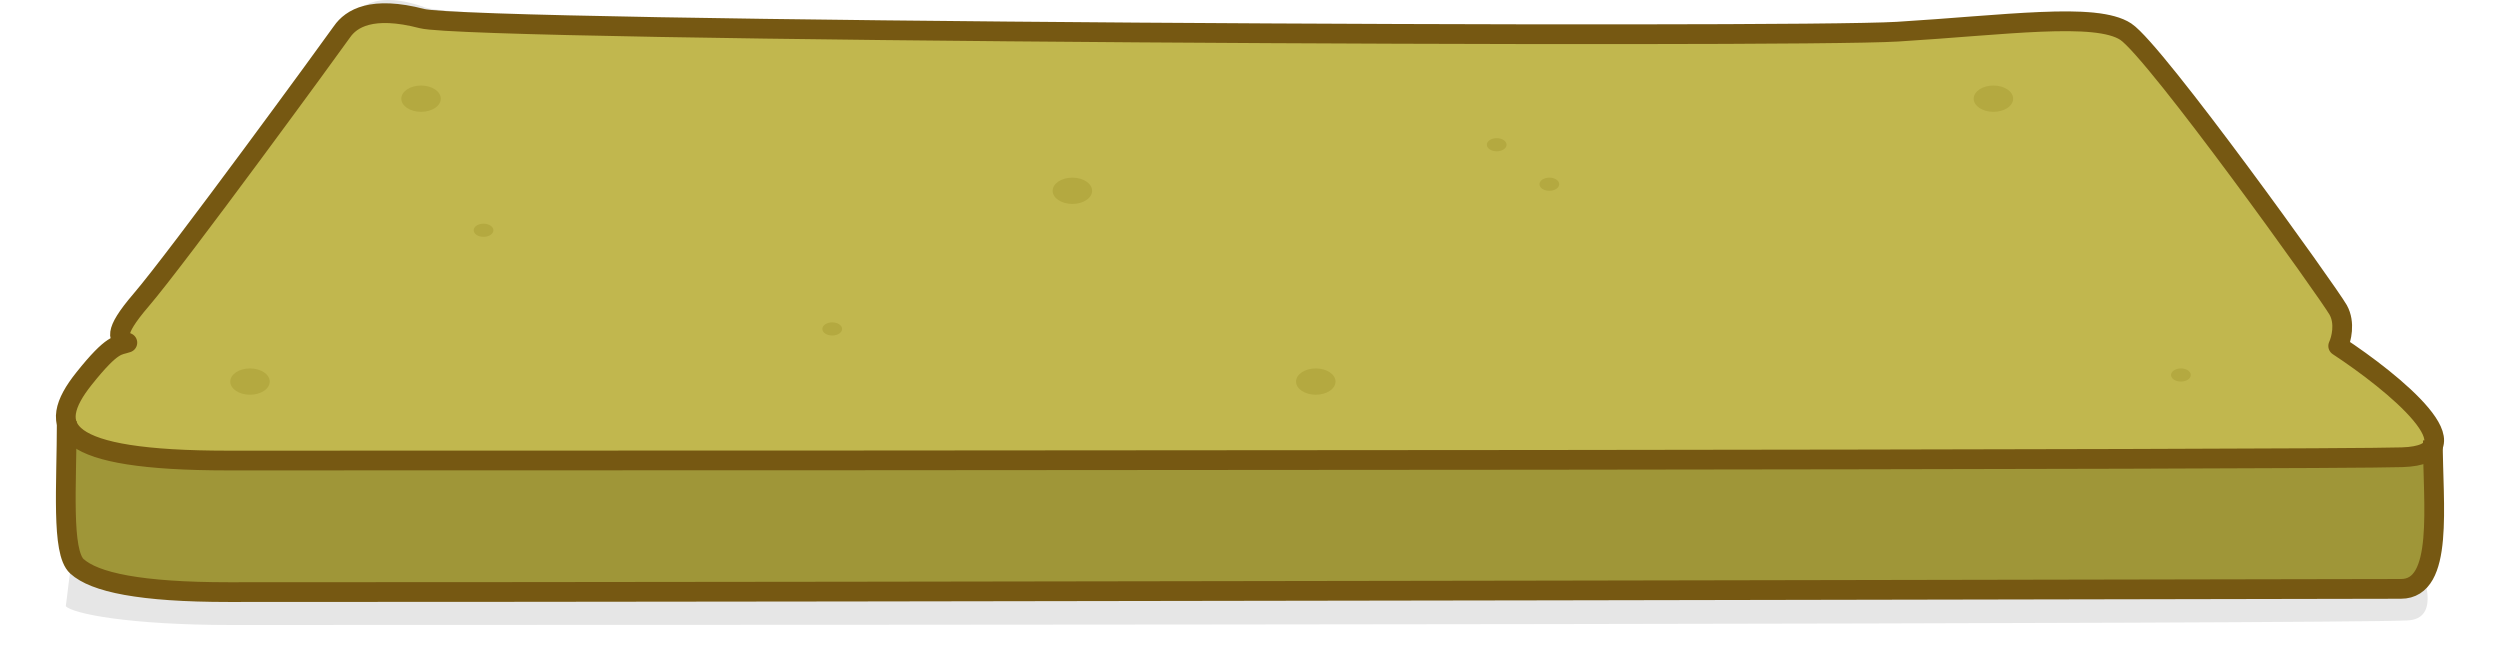
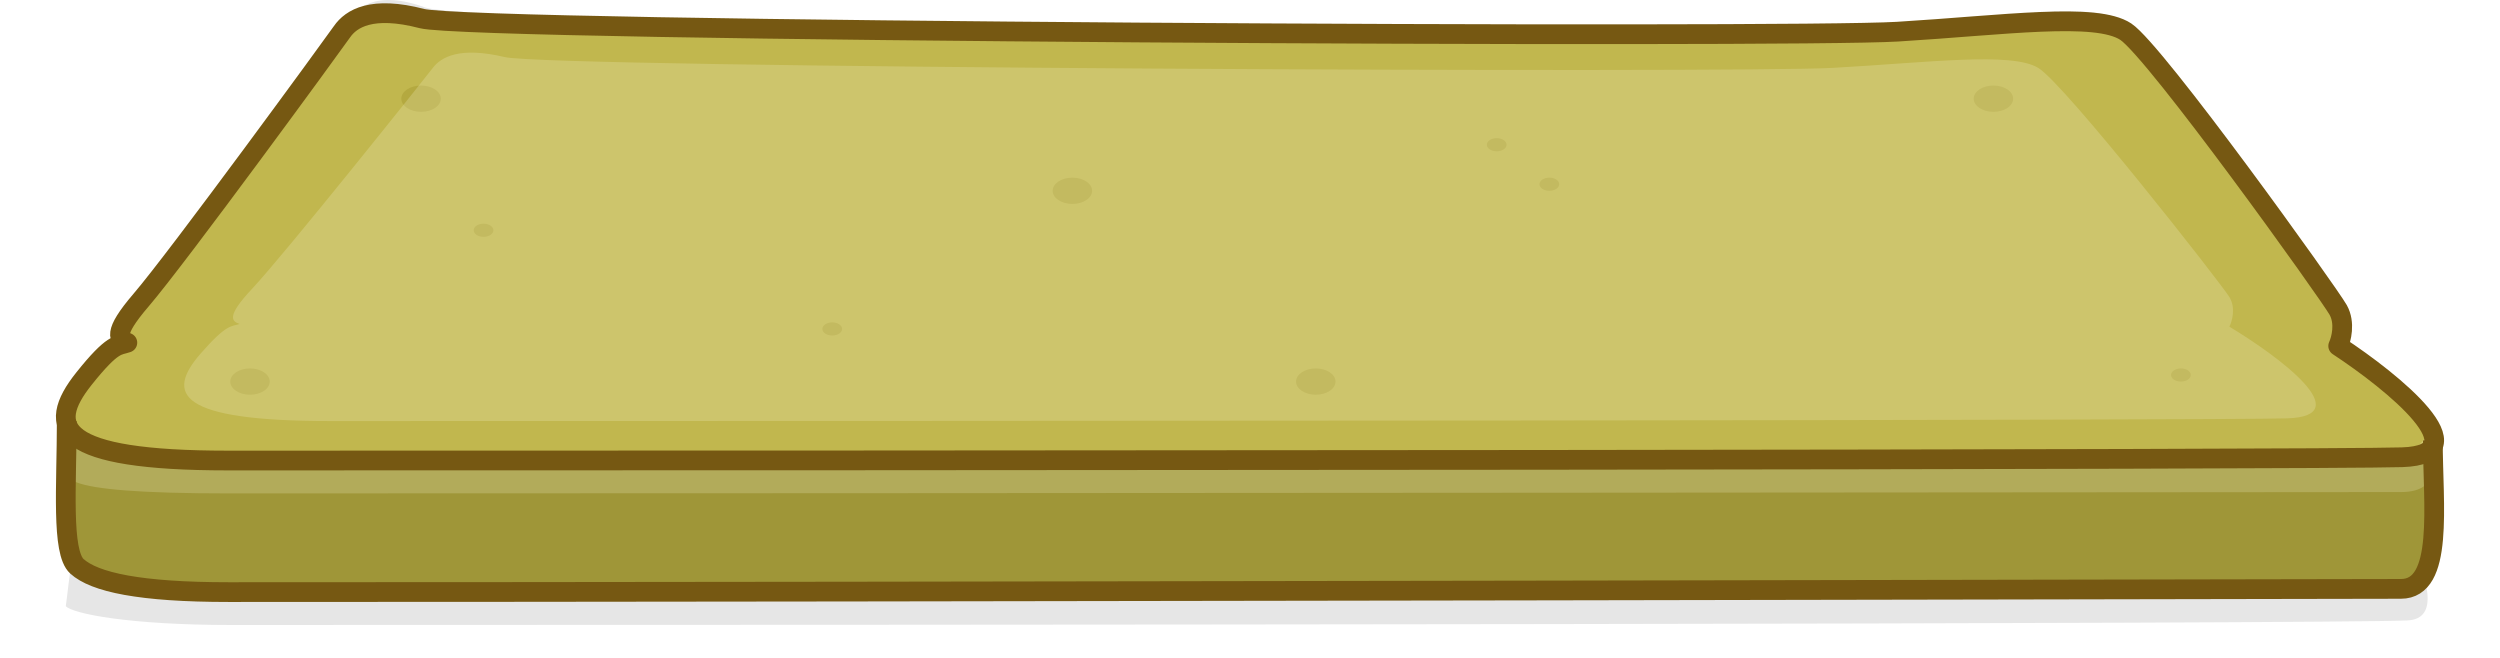
<svg xmlns="http://www.w3.org/2000/svg" width="380" height="100" viewBox="0 0 380 100" fill="none">
  <path d="M64.687 1.152C57.043 -1.629 53.916 1.152 52.526 3.932C40.098 28.798 26.961 53.641 13.264 77.621C10.912 81.738 10.5 88.705 10 92.139C11.056 93.283 19.593 95 35.153 95C140.316 95 353.699 94.861 365.929 94.305C375.821 93.855 358.883 69.731 356.201 63.022C354.811 59.546 328.404 8.104 323.887 3.932C319.37 -0.239 305.472 2.542 289.142 3.932C272.812 5.323 72.331 3.932 64.687 1.152Z" fill="black" fill-opacity="0.1" />
  <path d="M12.761 57.56C6.809 65.024 6 89 21.44 89C126.513 89 353.78 89.398 366 89C368.5 88.919 373.475 77.314 369.946 68.5C366.737 60.485 359.373 55.191 355.405 52.584C355.868 51.589 356.516 49.101 355.405 47.111C354.017 44.623 327.633 7.8 323.12 4.815C318.607 1.829 304.72 3.82 288.404 4.815C272.087 5.81 71.778 4.815 64.14 2.824C56.503 0.834 53.378 2.824 51.99 4.815C50.601 6.805 26.994 39.149 21.44 45.618C16.996 50.793 18.084 51.589 19.357 52.087C17.968 52.584 17.204 51.987 12.761 57.56Z" fill="#9F9638" />
  <path d="M12.761 57.56C6.809 65.024 8.942 70 34.632 70C139.705 70 352.906 69.9 365.126 69.502C377.346 69.104 363.737 58.058 355.405 52.584C355.868 51.589 356.516 49.101 355.405 47.111C354.017 44.623 327.633 7.8 323.12 4.815C318.607 1.829 304.72 3.82 288.404 4.815C272.087 5.81 71.778 4.815 64.14 2.824C56.503 0.834 53.378 2.824 51.99 4.815C50.601 6.805 26.994 39.149 21.44 45.618C16.996 50.793 18.084 51.589 19.357 52.087C17.968 52.584 17.204 51.987 12.761 57.56Z" fill="#C1B74E" />
+   <g style="mix-blend-mode:screen" opacity="0.2">
+     <path d="M364.938 74.793C371.528 74.793 369.794 69.396 369.794 65.245L366.5 69H19L10.145 64C10.145 68.151 9.3 72.42 11.692 73.34C14.359 74.365 21.238 75 34.769 75C139.739 75 352.727 74.793 364.938 74.793Z" fill="#FFFBD7" />
+   </g>
  <path d="M12.761 57.56C6.809 65.024 8.942 70 34.632 70C139.705 70 352.906 69.9 365.126 69.502C377.346 69.104 363.737 58.058 355.405 52.584C355.868 51.589 356.516 49.101 355.405 47.111C354.017 44.623 327.633 7.8 323.12 4.815C318.607 1.829 304.72 3.82 288.404 4.815C272.087 5.81 71.778 4.815 64.14 2.824C56.503 0.834 53.378 2.824 51.99 4.815C50.601 6.805 26.994 39.149 21.44 45.618C16.996 50.793 18.084 51.589 19.357 52.087C17.968 52.584 17.204 51.987 12.761 57.56Z" stroke="#765812" stroke-width="3" stroke-linejoin="round" />
  <path d="M10.145 64C10.145 73.811 9.3 83.901 11.692 86.076C14.359 88.5 21.238 90 34.769 90C139.739 90 352.727 89.509 364.938 89.509C371.528 89.509 369.794 76.755 369.794 66.943" stroke="#765812" stroke-width="3" stroke-linejoin="round" />
  <ellipse cx="38" cy="58" rx="3" ry="2" fill="#B4A940" />
  <ellipse cx="3" cy="2" rx="3" ry="2" transform="matrix(-1 0 0 1 203 56)" fill="#B4A940" />
  <ellipse cx="64" cy="15" rx="3" ry="2" fill="#B4A940" />
  <ellipse cx="3" cy="2" rx="3" ry="2" transform="matrix(-1 0 0 1 166 27)" fill="#B4A940" />
  <ellipse cx="3" cy="2" rx="3" ry="2" transform="matrix(-1 0 0 1 306 13)" fill="#B4A940" />
  <ellipse cx="73.5" cy="35" rx="1.5" ry="1" fill="#B4A940" />
  <ellipse cx="126.5" cy="50" rx="1.5" ry="1" fill="#B4A940" />
  <ellipse cx="227.5" cy="22" rx="1.5" ry="1" fill="#B4A940" />
  <ellipse cx="235.5" cy="28" rx="1.5" ry="1" fill="#B4A940" />
  <ellipse cx="331.5" cy="57" rx="1.5" ry="1" fill="#B4A940" />
+   <g style="mix-blend-mode:screen" opacity="0.2">
+     <path d="M30.485 53.755C25.128 59.902 27.048 64 50.169 64C144.734 64 336.615 63.918 347.613 63.59C358.611 63.262 346.363 54.165 338.865 49.657C339.281 48.838 339.865 46.789 338.865 45.15C337.615 43.101 313.869 12.777 309.808 10.318C305.746 7.859 293.248 9.499 278.563 10.318C263.879 11.138 83.6 10.318 76.726 8.679C69.852 7.04 67.04 8.679 65.791 10.318C64.541 11.957 43.295 38.593 38.296 43.92C34.297 48.182 35.276 48.838 36.421 49.248C35.171 49.657 34.484 49.166 30.485 53.755Z" fill="#FFFBD7" />
+   </g>
</svg>
